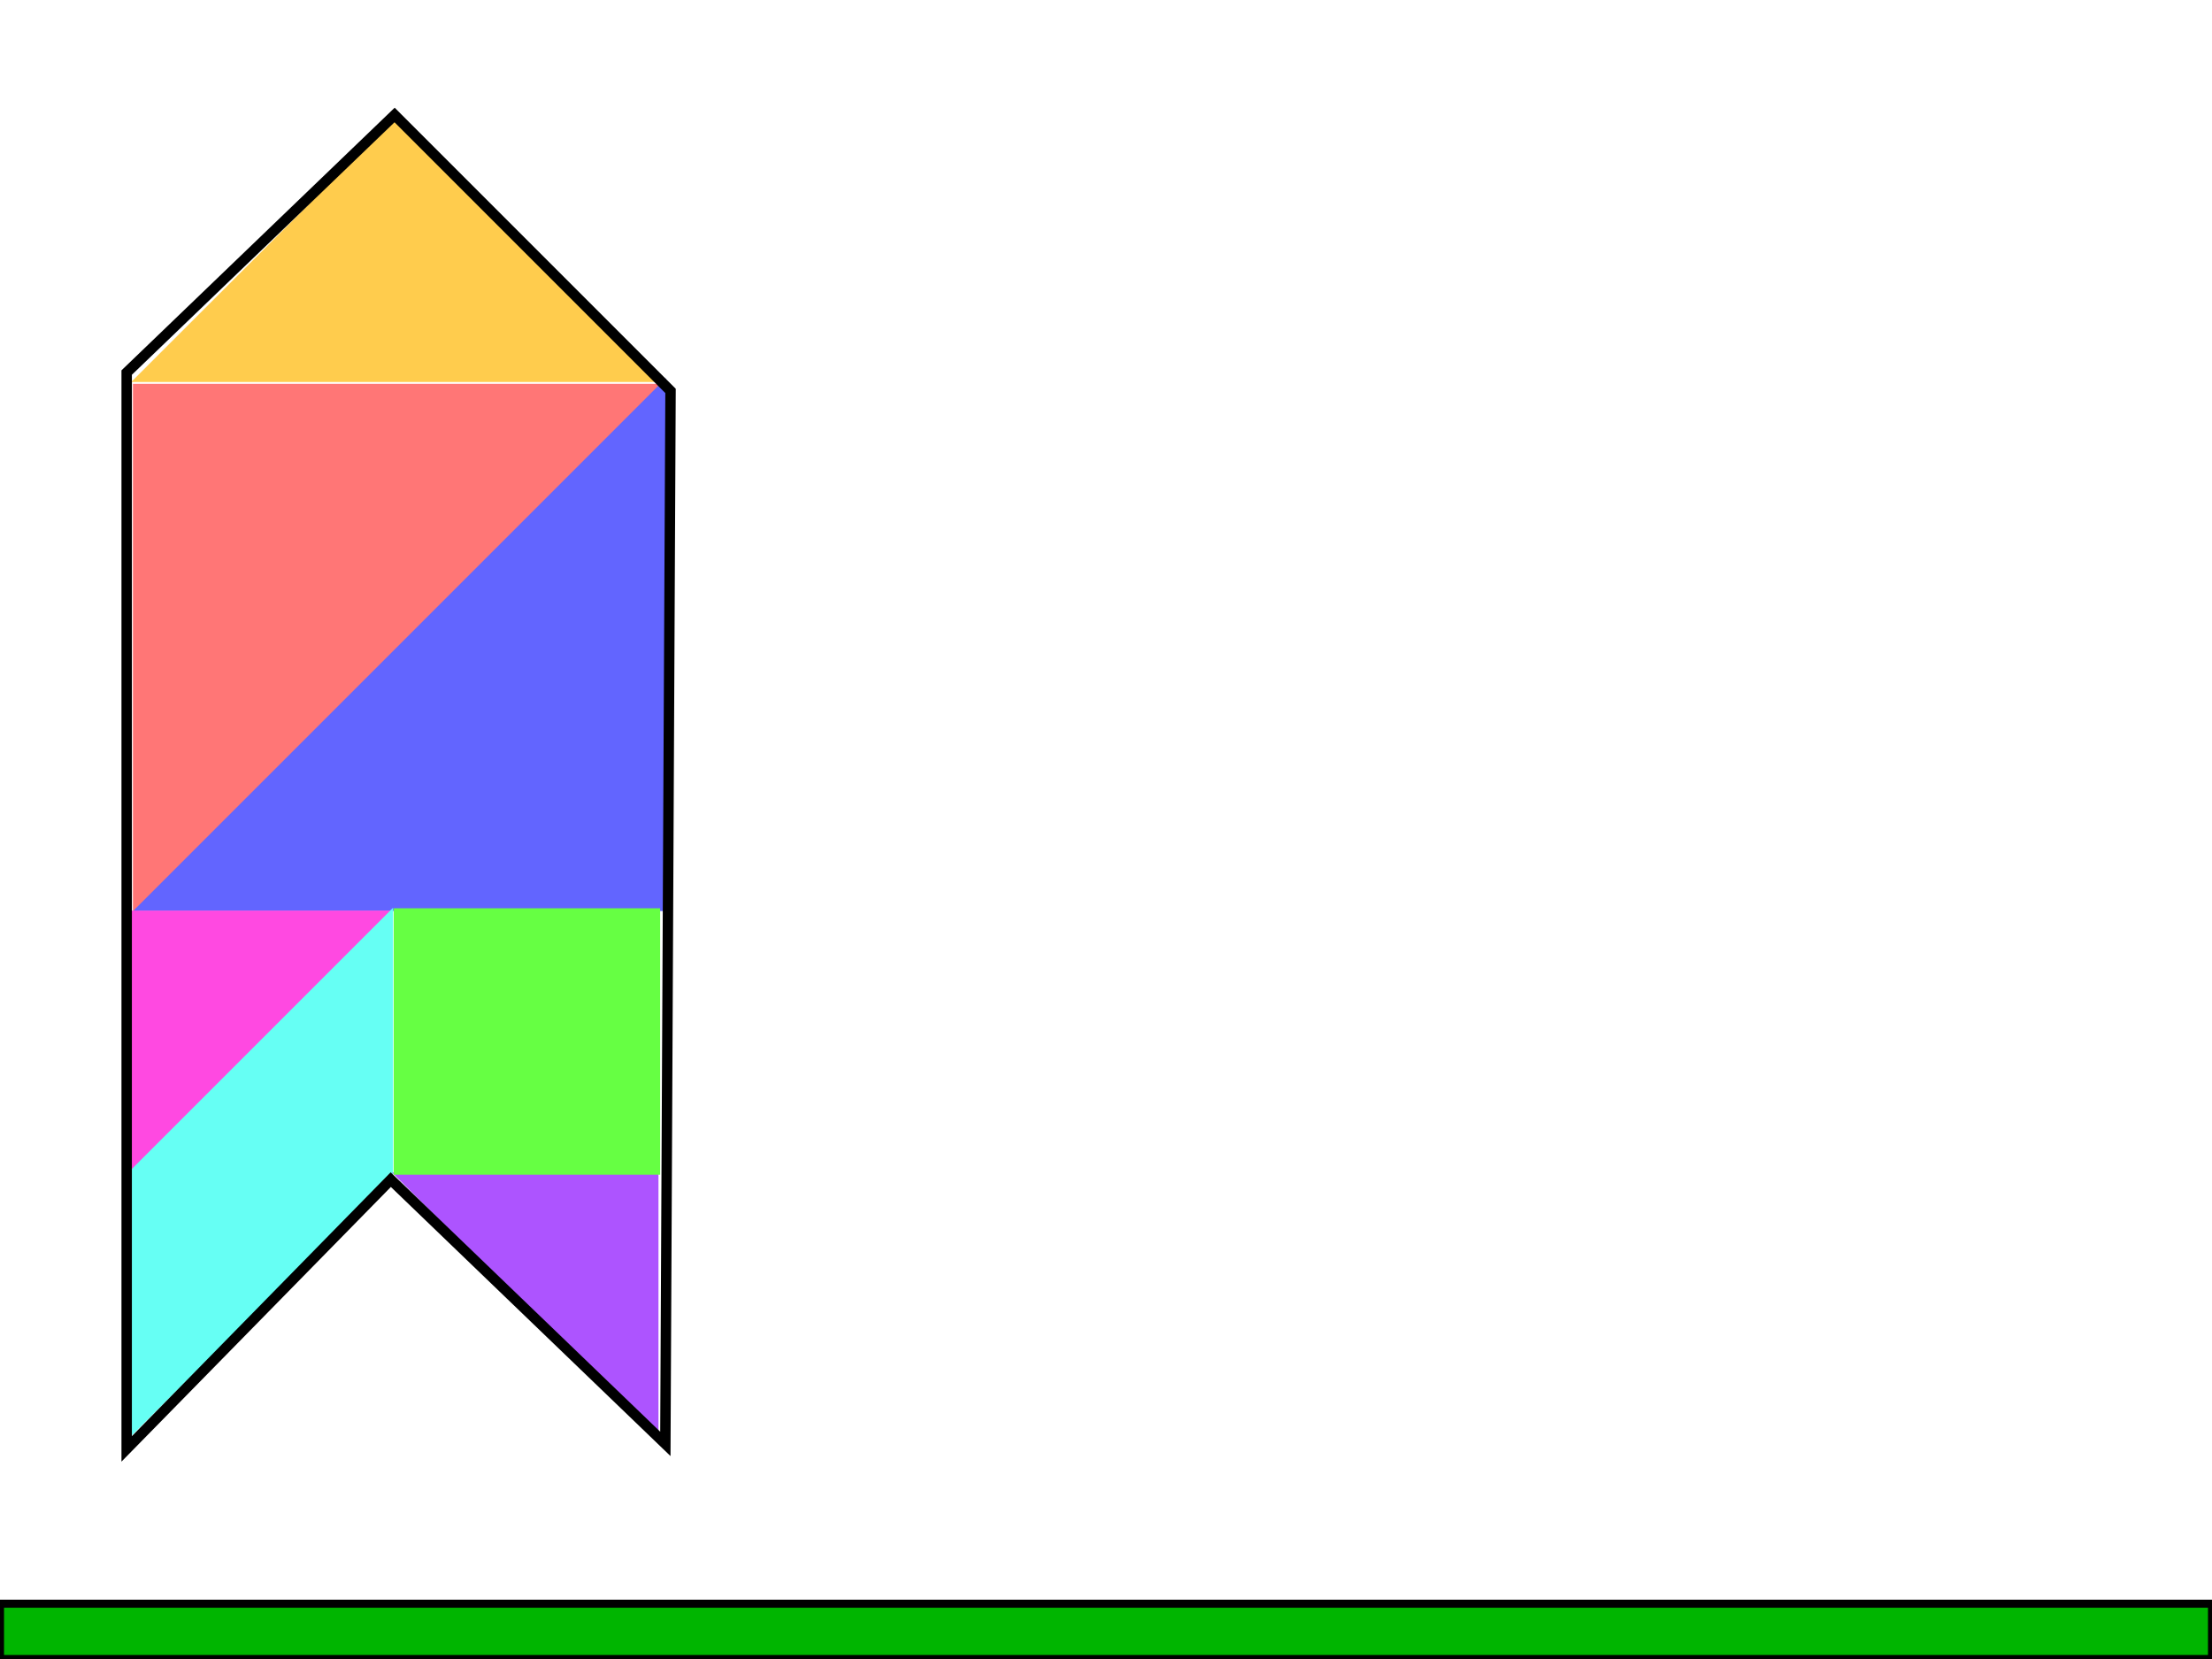
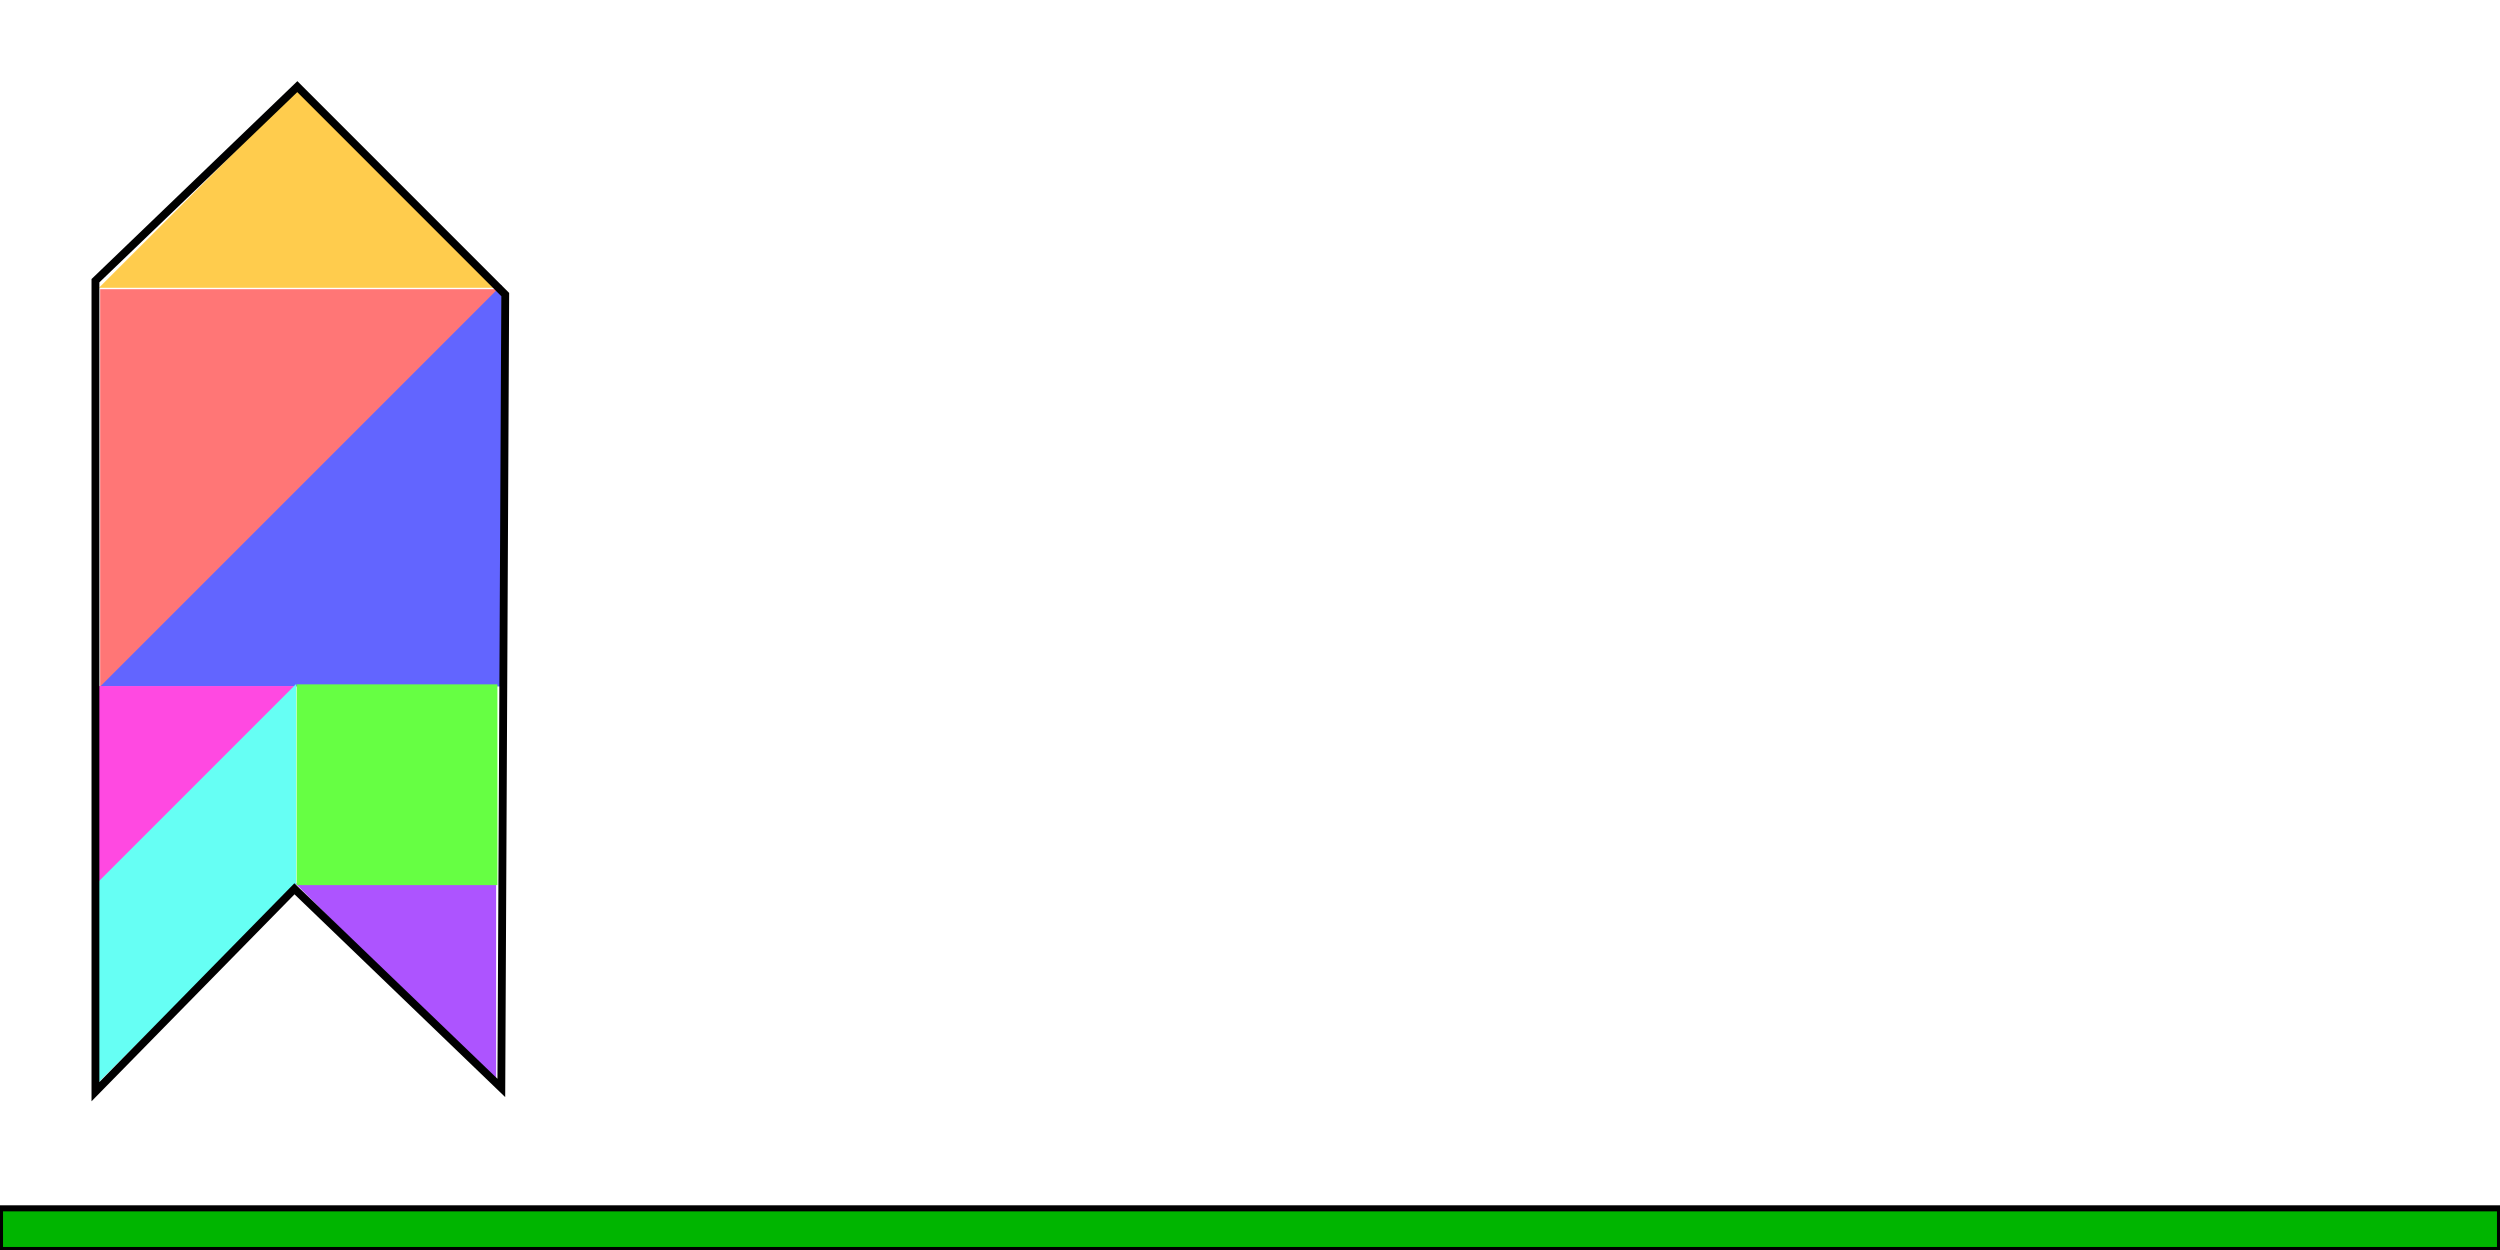
- <svg xmlns="http://www.w3.org/2000/svg" width="400" height="300" viewBox="0 0 400 300" version="1.1" id="svg5">
+ <svg xmlns="http://www.w3.org/2000/svg" width="600" height="300" viewBox="0 0 600 300" version="1.1" id="svg5">
  <defs id="defs2">
    </defs>
  <g id="PuzzleLayer">
    <path style="opacity:1;fill:#ff7676;fill-opacity:1;stroke:none;stroke-width:1.363" d="M 24.037,69.406 V 165.768 L 120.399,69.406 Z" id="T1" />
    <path style="opacity:1;fill:#6265ff;fill-opacity:1;stroke:none;stroke-width:1.363" d="M 120.423,164.745 V 68.383 L 24.06,164.745 Z" id="T2" />
    <path style="opacity:1;fill:#ffcc4d;fill-opacity:1;stroke:none;stroke-width:1.363" d="m 120.094,69.076 -96.363,5e-6 48.181,-48.181 z" id="T3" />
    <path style="opacity:1;fill:#ff49e1;fill-opacity:1;stroke:none;stroke-width:2.726;stroke-linecap:butt;stroke-opacity:1" d="m 22.675,164.66 v 48.181 l 48.181,-48.181 z" id="T4" />
    <path style="opacity:1;fill:#66fff4;fill-opacity:1;stroke:none;stroke-width:1.363" d="m 22.896,212.327 48.181,-48.181 10e-7,48.181 -48.181,48.181 z" id="P" />
    <path style="opacity:1;fill:#ad54ff;fill-opacity:1;stroke:none;stroke-width:1.363" d="M 119.073,212.024 H 70.892 l 48.181,48.181 z" id="T5" />
    <path style="opacity:1;fill:#66ff43;fill-opacity:1;stroke:none;stroke-width:2.726;stroke-linecap:butt;stroke-opacity:1" d="m 71.195,164.246 h 48.181 v 48.181 H 71.195 Z" id="S" />
  </g>
  <g id="TimebarLayer" style="image-rendering:auto">
-     <rect style="fill:#00b500;fill-opacity:1;stroke:none;stroke-width:2.907;stroke-dasharray:none;stroke-opacity:1" id="TimebarInterior" width="400" height="10" x="0" y="290" />
-     <rect style="fill:none;fill-opacity:1;stroke:#000000;stroke-width:1.453;stroke-dasharray:none;stroke-opacity:1" id="TimebarOutline" width="400" height="10" x="0" y="290" />
+     <rect style="fill:#00b500;fill-opacity:1;stroke:none;stroke-width:2.907;stroke-dasharray:none;stroke-opacity:1" id="TimebarInterior" width="600" height="10" x="0" y="290" />
+     <rect style="fill:none;fill-opacity:1;stroke:#000000;stroke-width:1.453;stroke-dasharray:none;stroke-opacity:1" id="TimebarOutline" width="600" height="10" x="0" y="290" />
  </g>
  <g id="OutlineLayer">
    <path style="opacity:1;fill:none;fill-opacity:1;stroke:#000000;stroke-width:1.882;stroke-linecap:butt;stroke-opacity:1" d="M 22.907,67.371 71.356,20.793 121.253,70.691 120.318,261.102 70.662,213.316 22.907,262.006 Z" id="Outline" />
  </g>
</svg>
